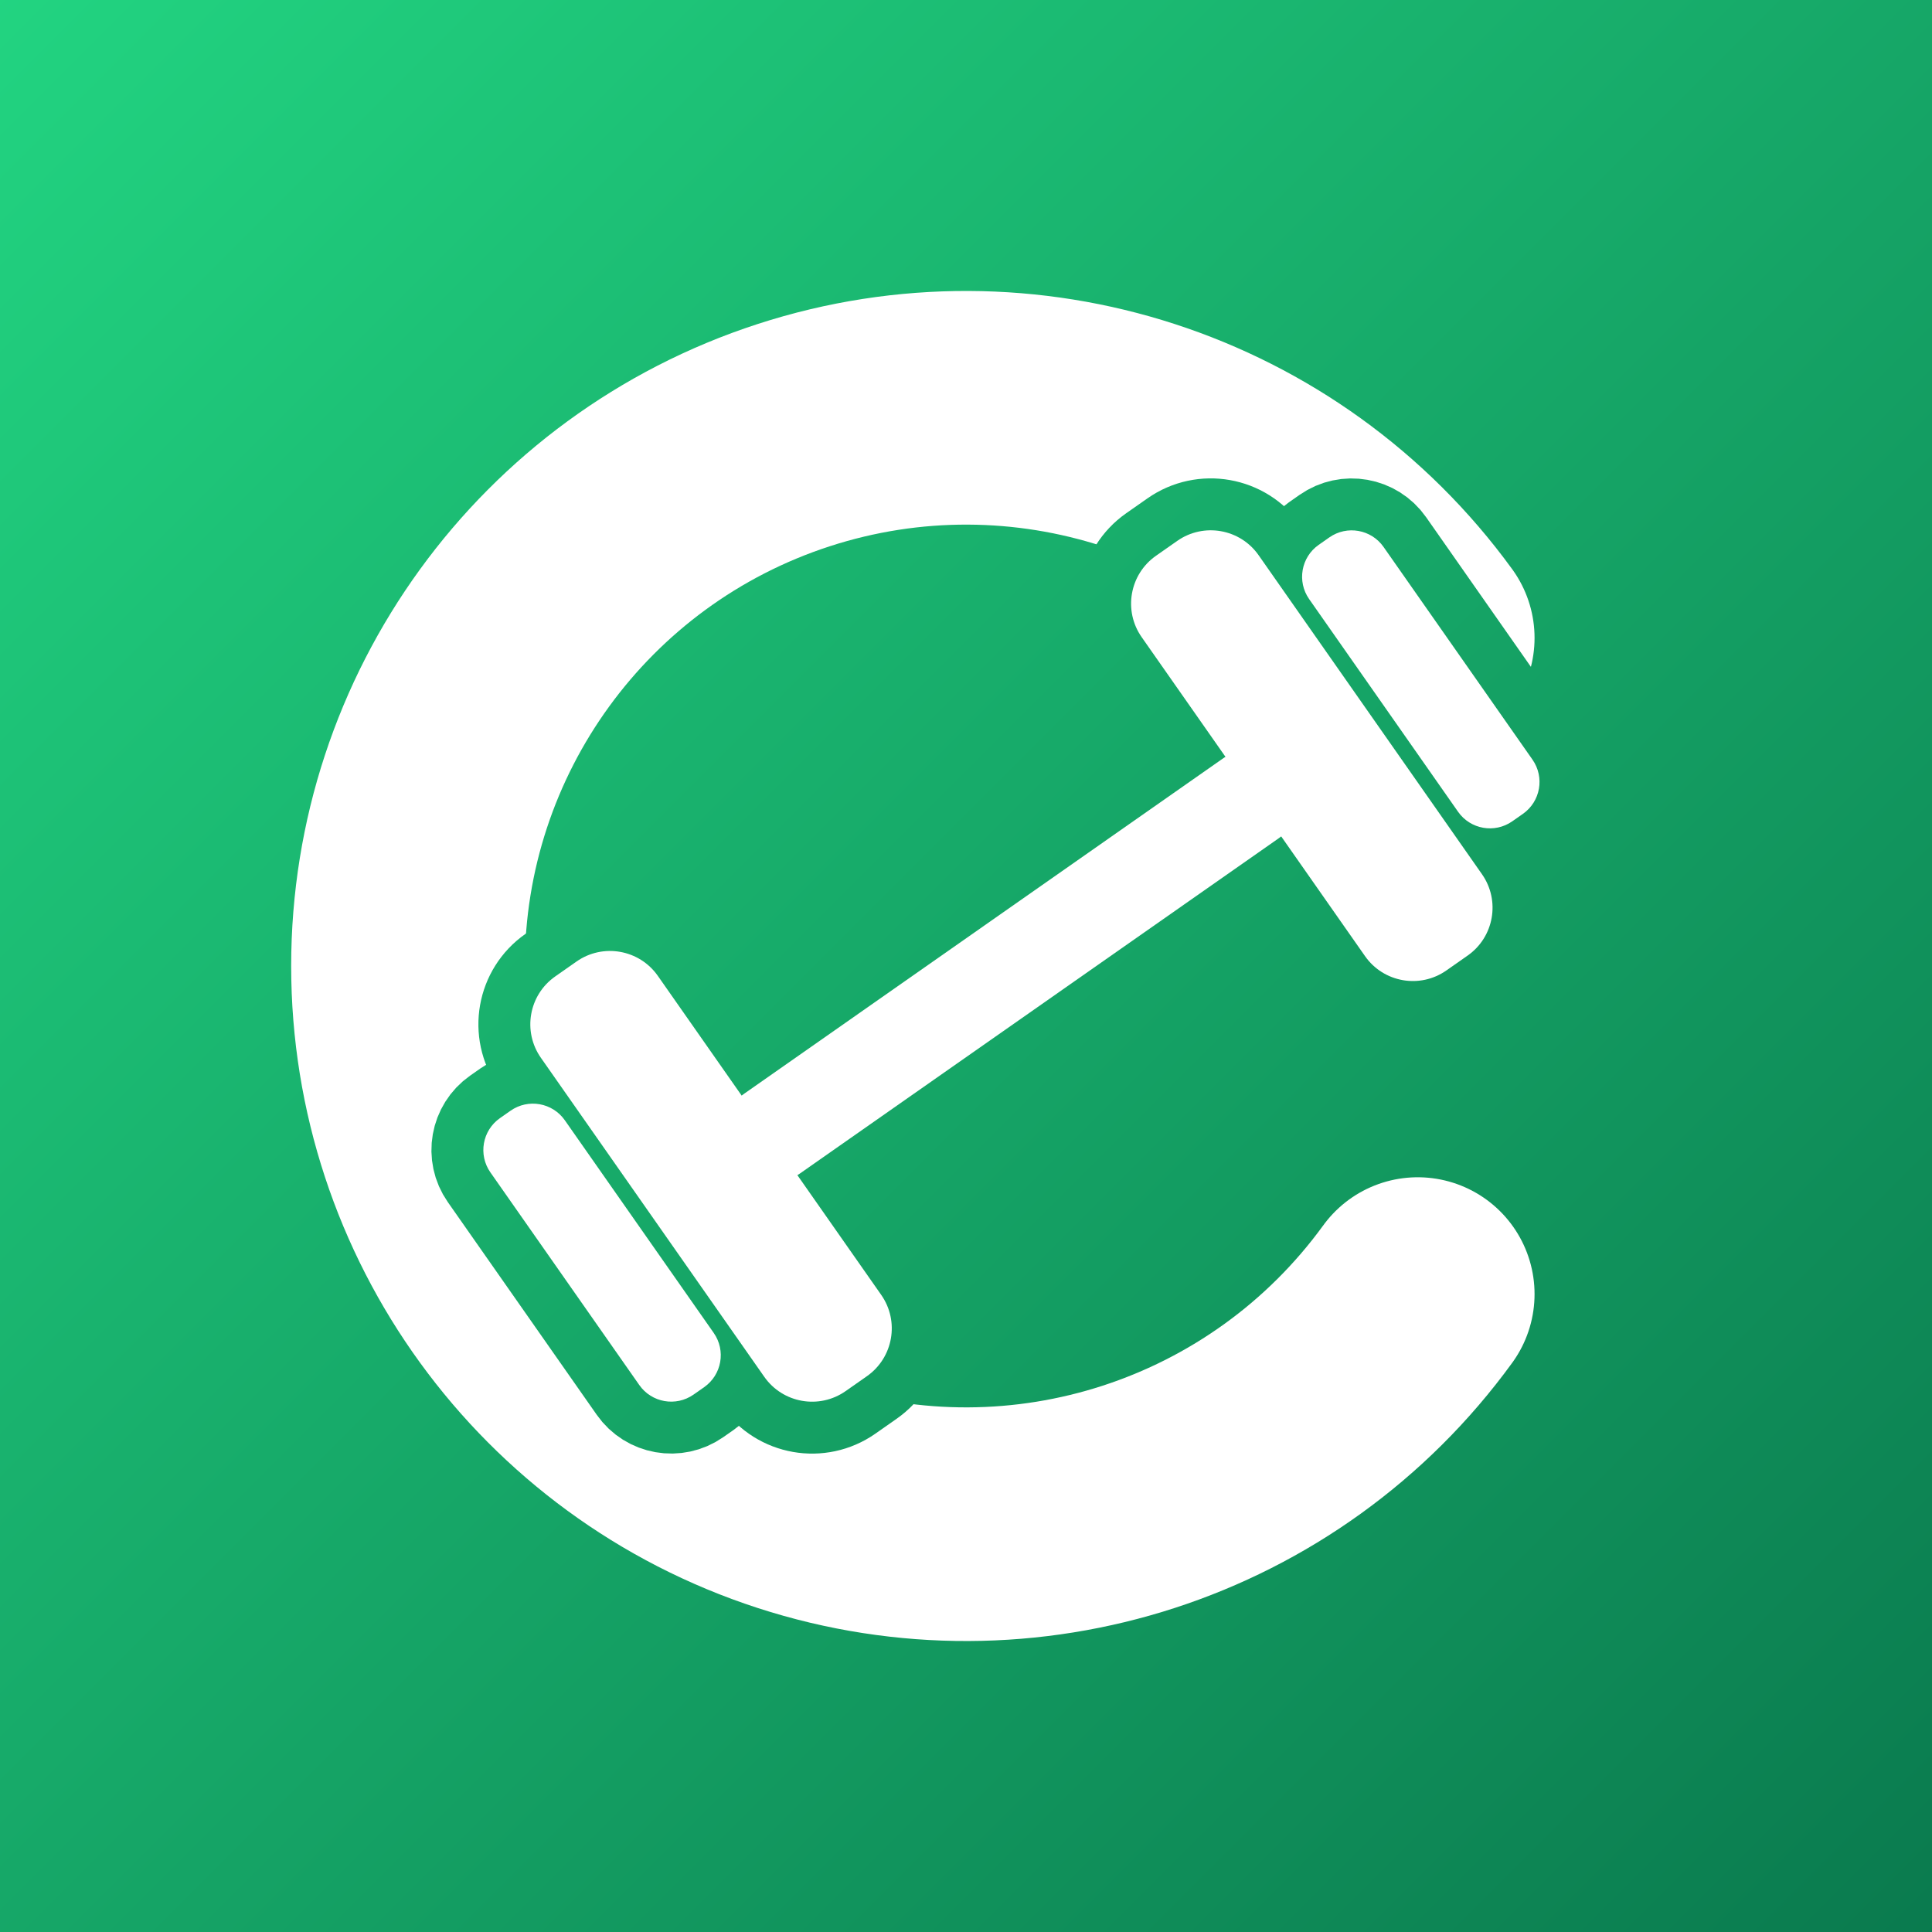
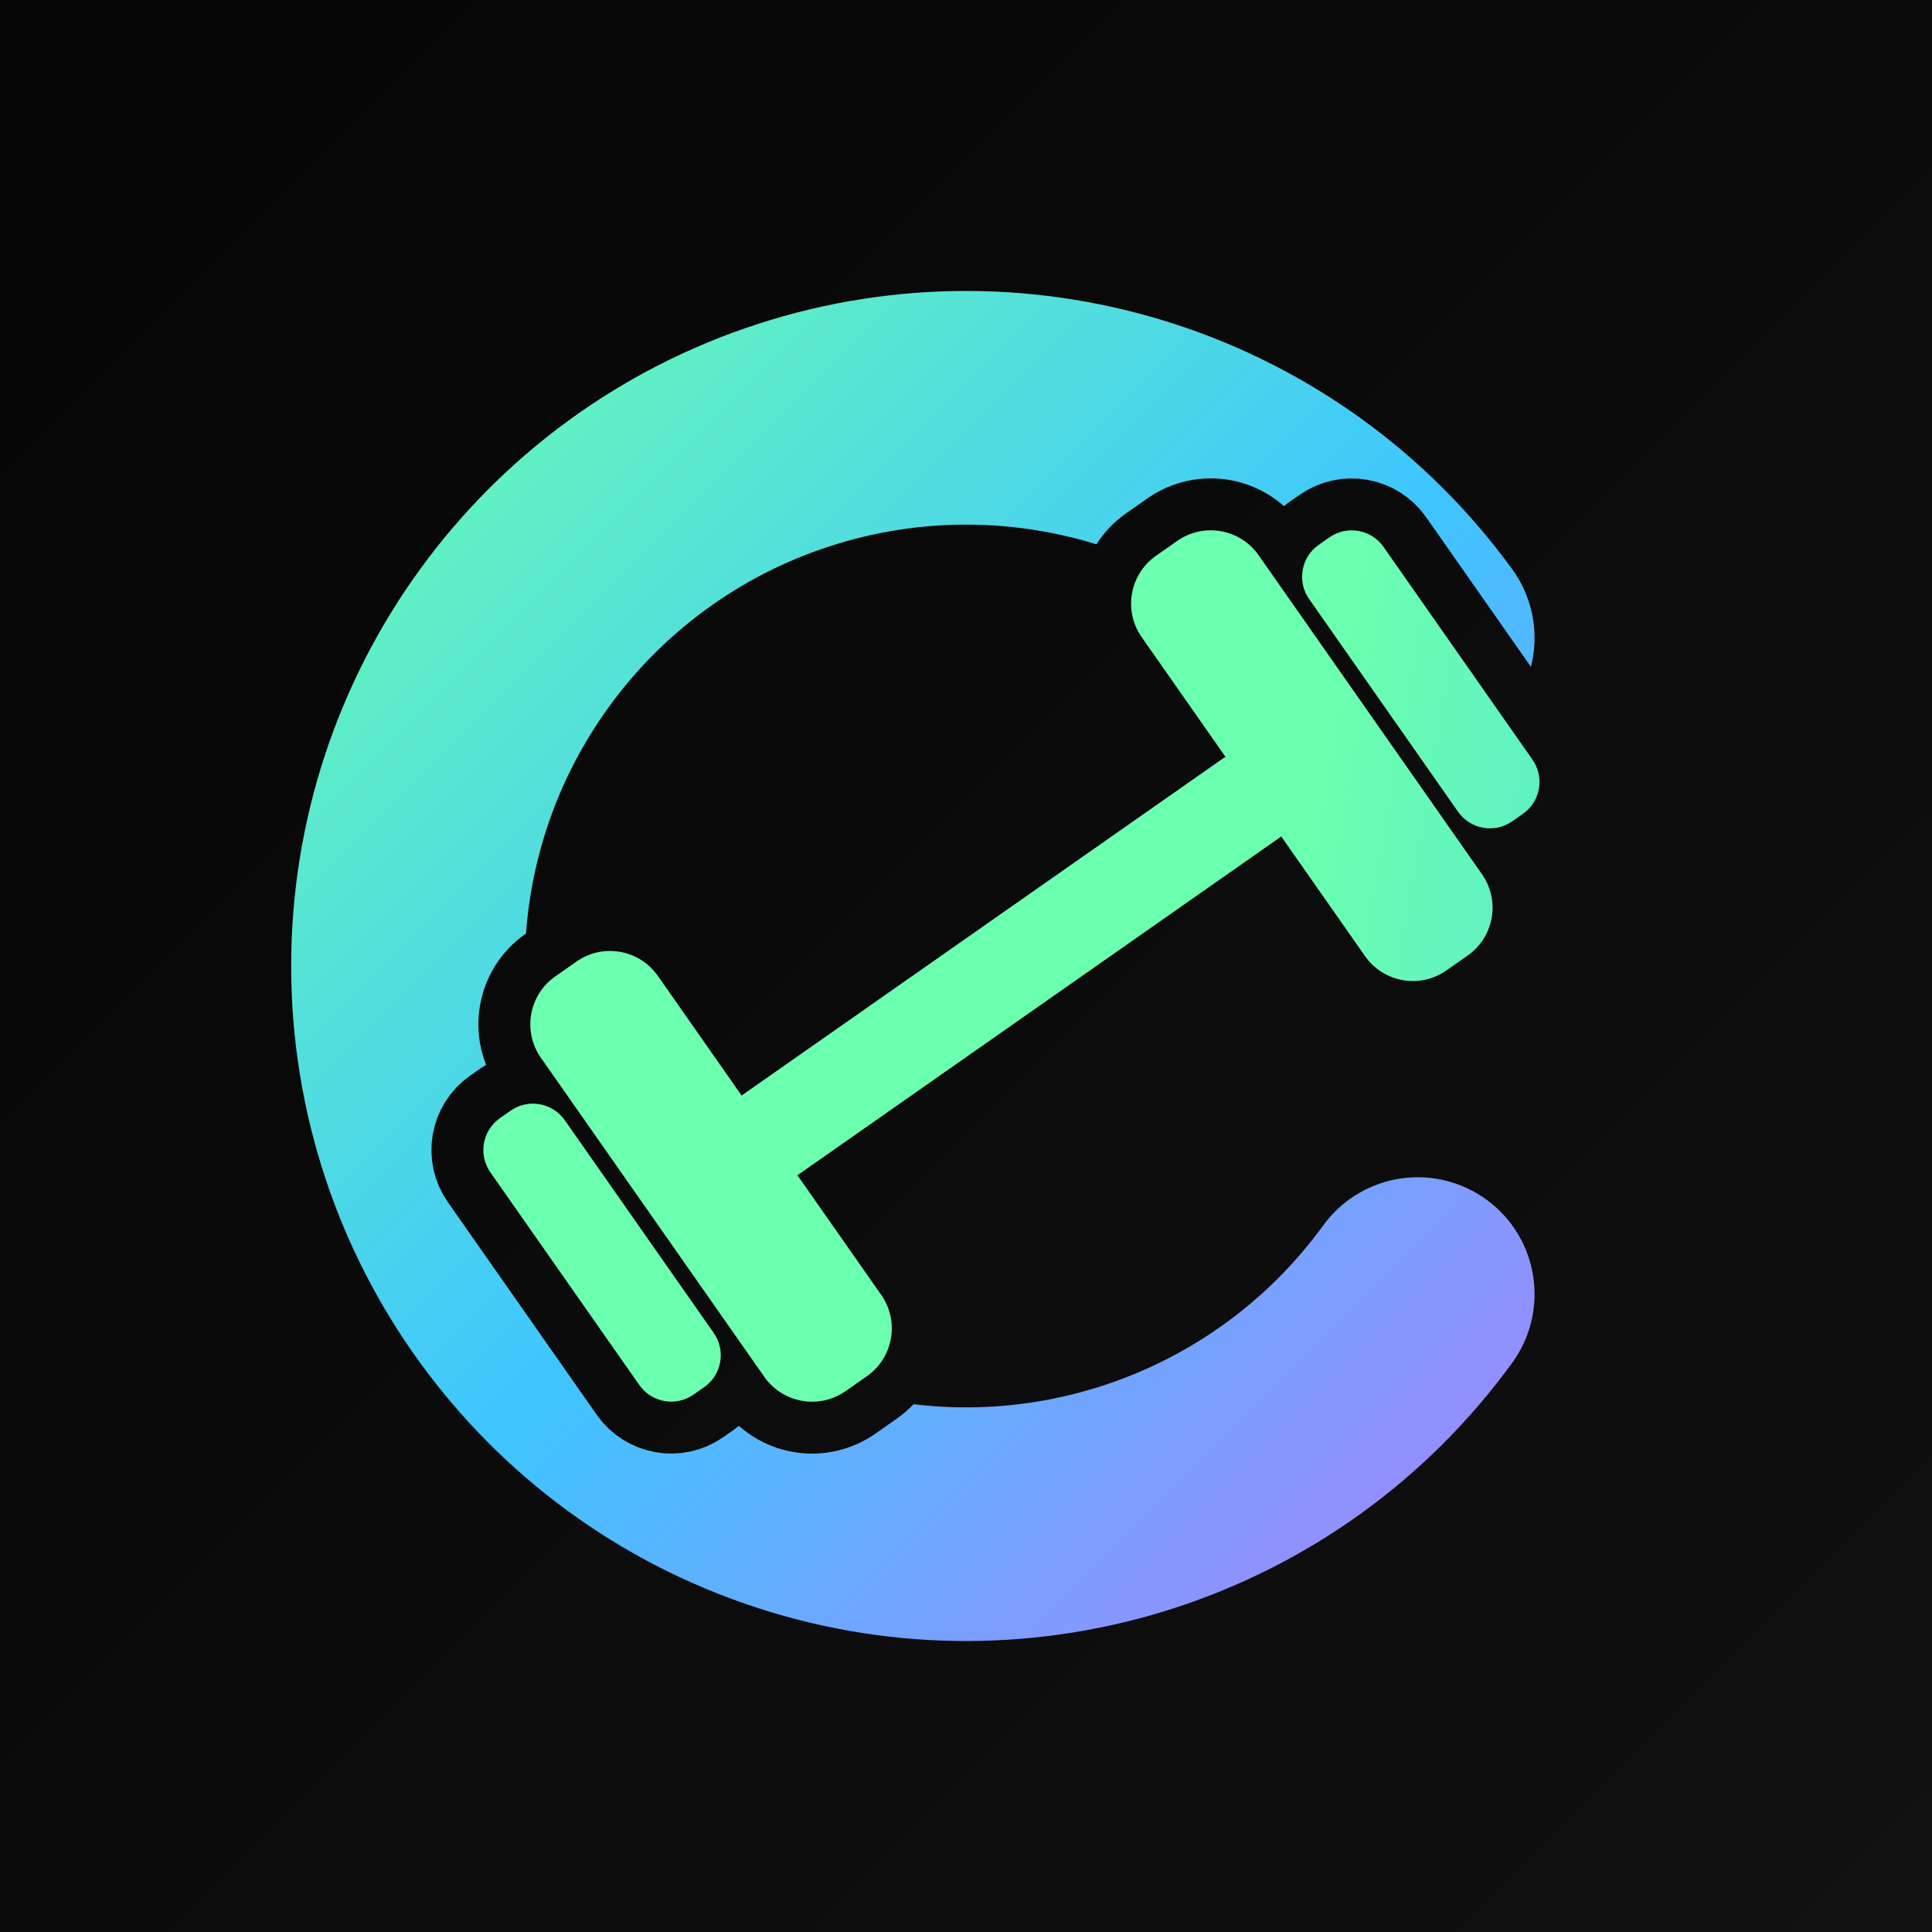
<svg xmlns="http://www.w3.org/2000/svg" viewBox="0 0 512 512">
  <defs>
    <linearGradient id="b" x1="0" y1="0" x2="1" y2="1">
-       <stop offset="0" stop-color="#22D481" />
-       <stop offset="1" stop-color="#0A7A4E" />
+       <stop offset="0" stop-color="#050505" />
+       <stop offset="1" stop-color="#111111" />
+     </linearGradient>
+     <linearGradient id="m" gradientUnits="userSpaceOnUse" x1="60" y1="60" x2="452" y2="452">
+       <stop offset="0.00" stop-color="#6BFFB0" />
+       <stop offset="0.50" stop-color="#3EC5FF" />
+       <stop offset="1.00" stop-color="#B07CFF" />
    </linearGradient>
  </defs>
  <rect width="512" height="512" fill="url(#b)" />
  <g transform="translate(256 256) scale(0.86) translate(-256 -256)">
    <mask id="ko" maskUnits="userSpaceOnUse" x="0" y="0" width="512" height="512">
      <rect width="512" height="512" fill="#fff" />
      <g fill="#000" stroke="#000" stroke-width="32" stroke-linejoin="round" transform="translate(270 256) rotate(-35)">
        <rect x="-105" y="-15" width="210" height="30" rx="15" />
        <rect x="91" y="-78" width="44" height="156" rx="18" />
        <rect x="-135" y="-78" width="44" height="156" rx="18" />
        <rect x="140" y="-52" width="28" height="104" rx="12" />
        <rect x="-168" y="-52" width="28" height="104" rx="12" />
      </g>
    </mask>
-     <path d="M395.2 357.1A172 172 0 1 1 395.2 154.9" fill="none" stroke="#FFFFFF" stroke-width="72" stroke-linecap="round" mask="url(#ko)" />
-     <g fill="#FFFFFF" transform="translate(270 256) rotate(-35)">
+     <path d="M395.2 357.1A172 172 0 1 1 395.2 154.9" fill="none" stroke="url(#m)" stroke-width="72" stroke-linecap="round" mask="url(#ko)" />
+     <g fill="url(#m)" transform="translate(270 256) rotate(-35)">
      <rect x="-105" y="-15" width="210" height="30" rx="15" />
      <rect x="91" y="-78" width="44" height="156" rx="18" />
      <rect x="-135" y="-78" width="44" height="156" rx="18" />
      <rect x="140" y="-52" width="28" height="104" rx="12" />
      <rect x="-168" y="-52" width="28" height="104" rx="12" />
    </g>
  </g>
</svg>
